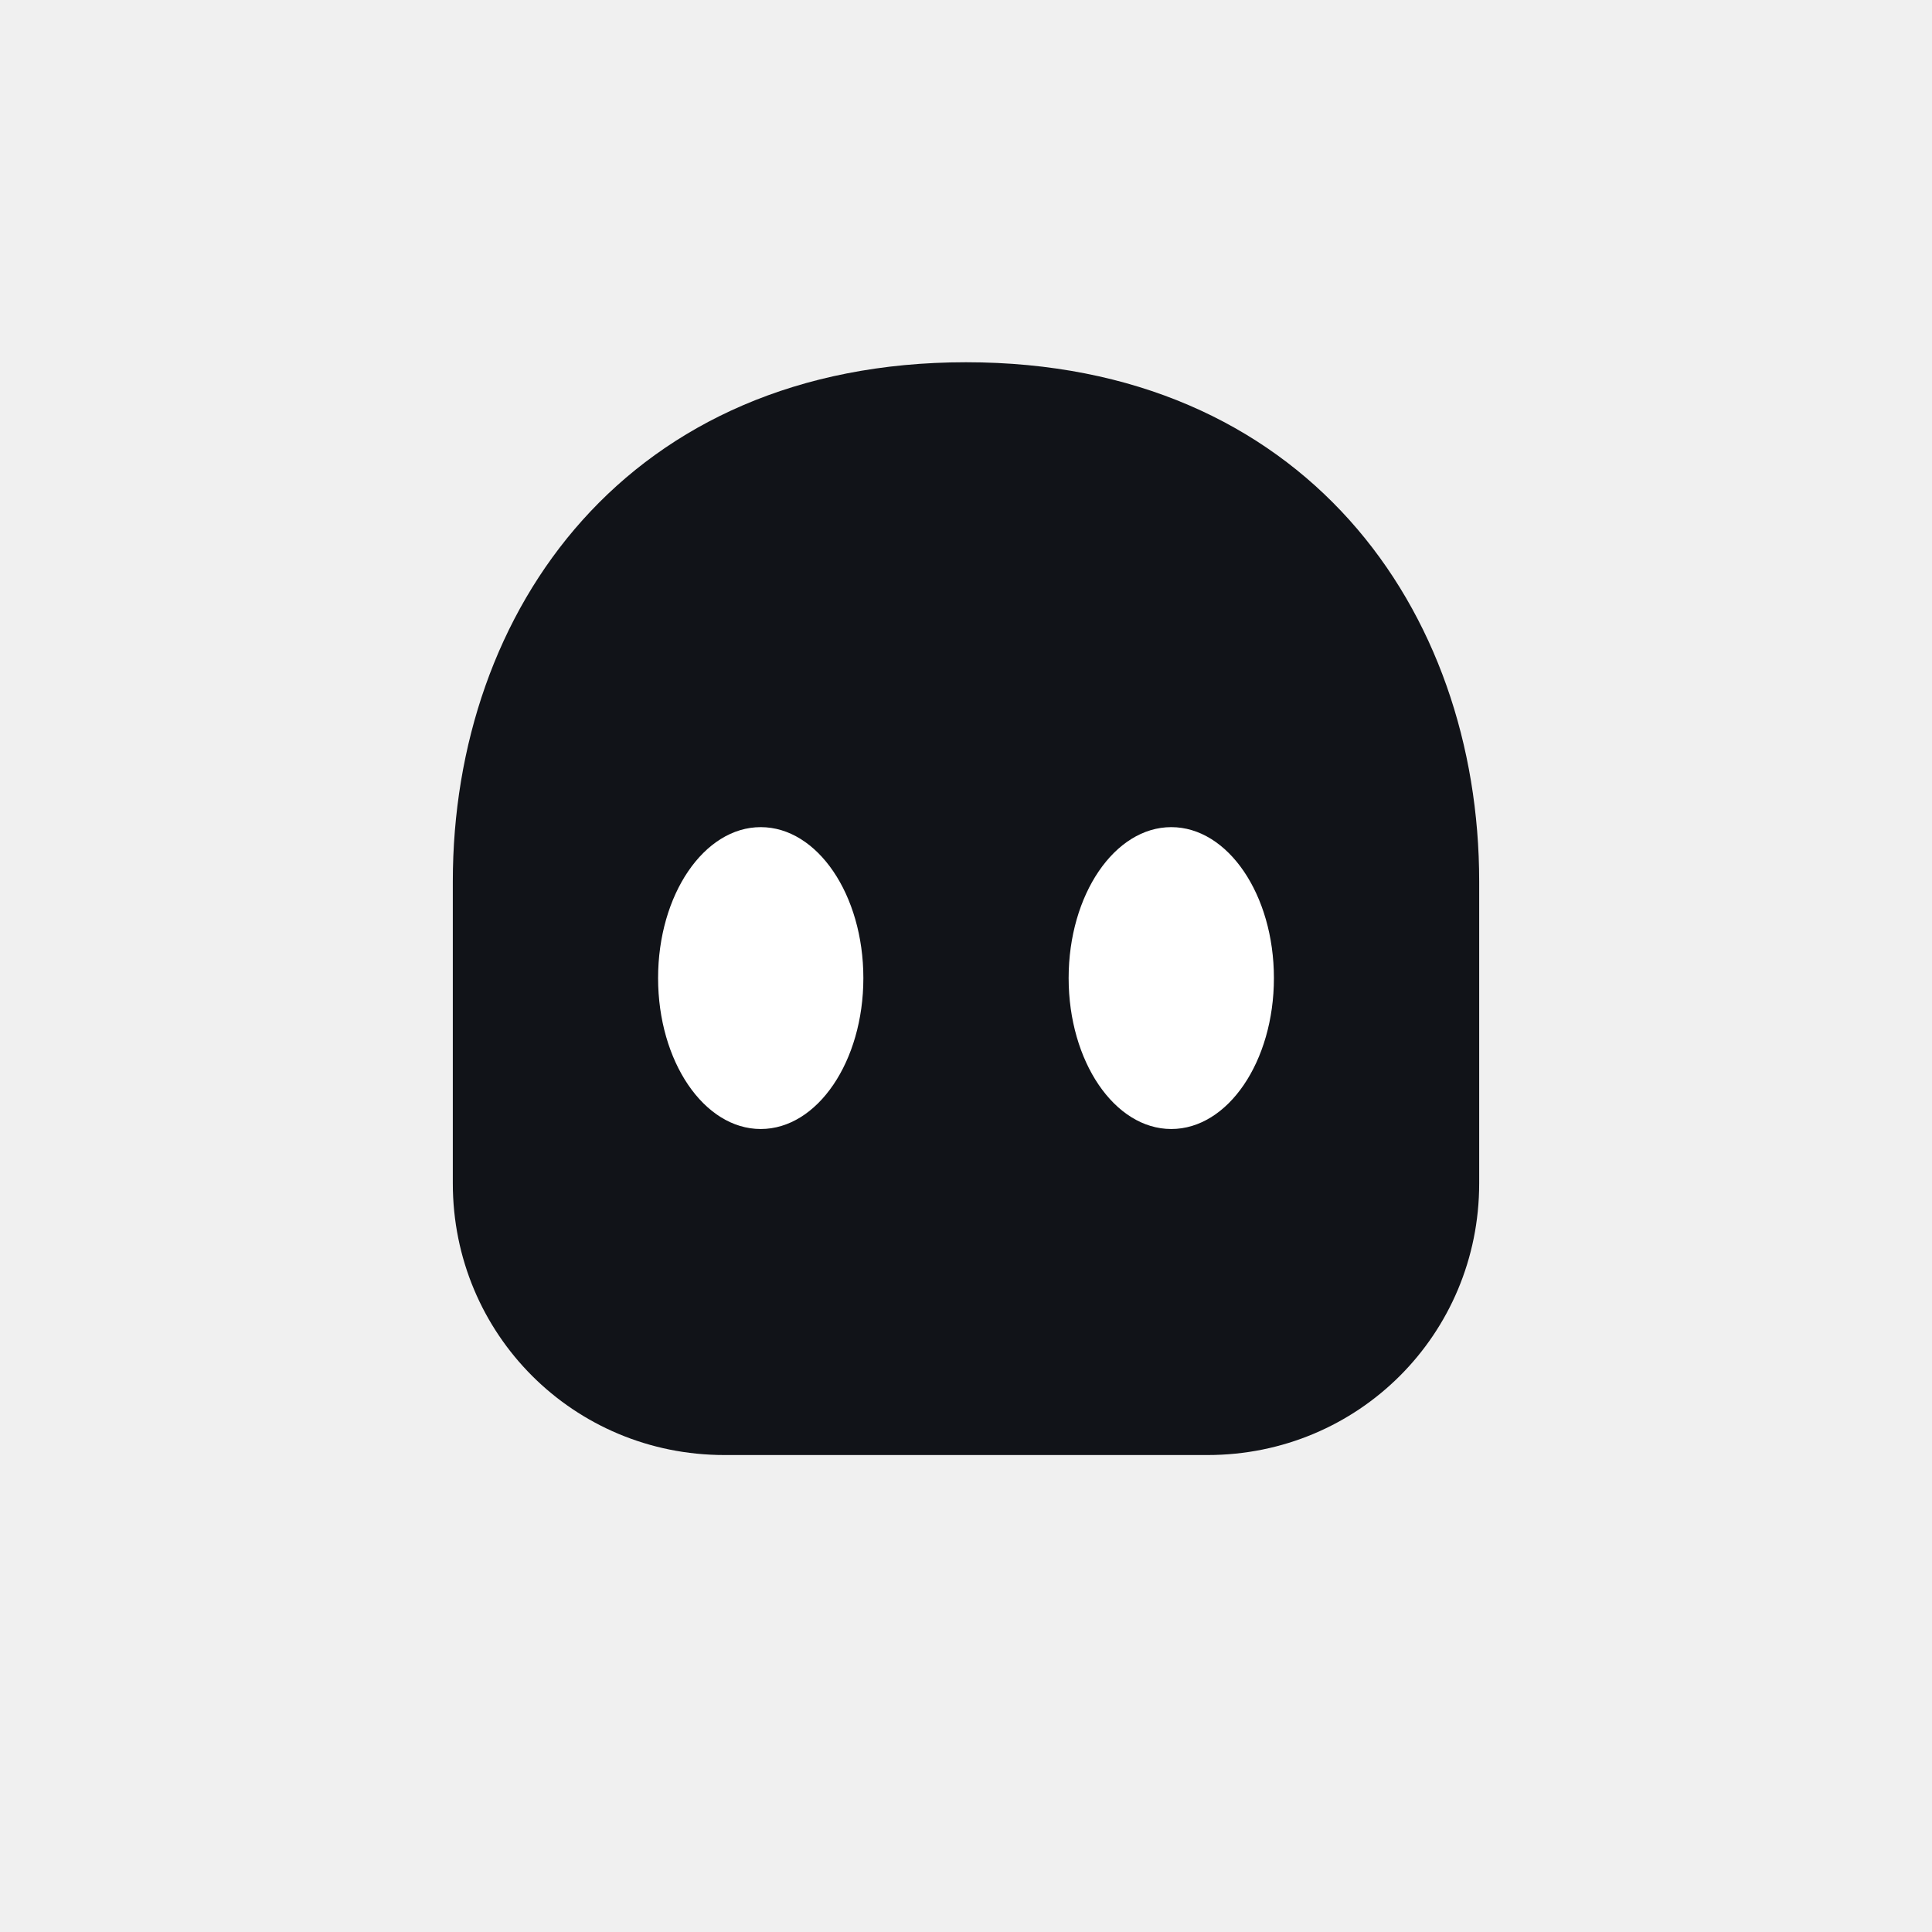
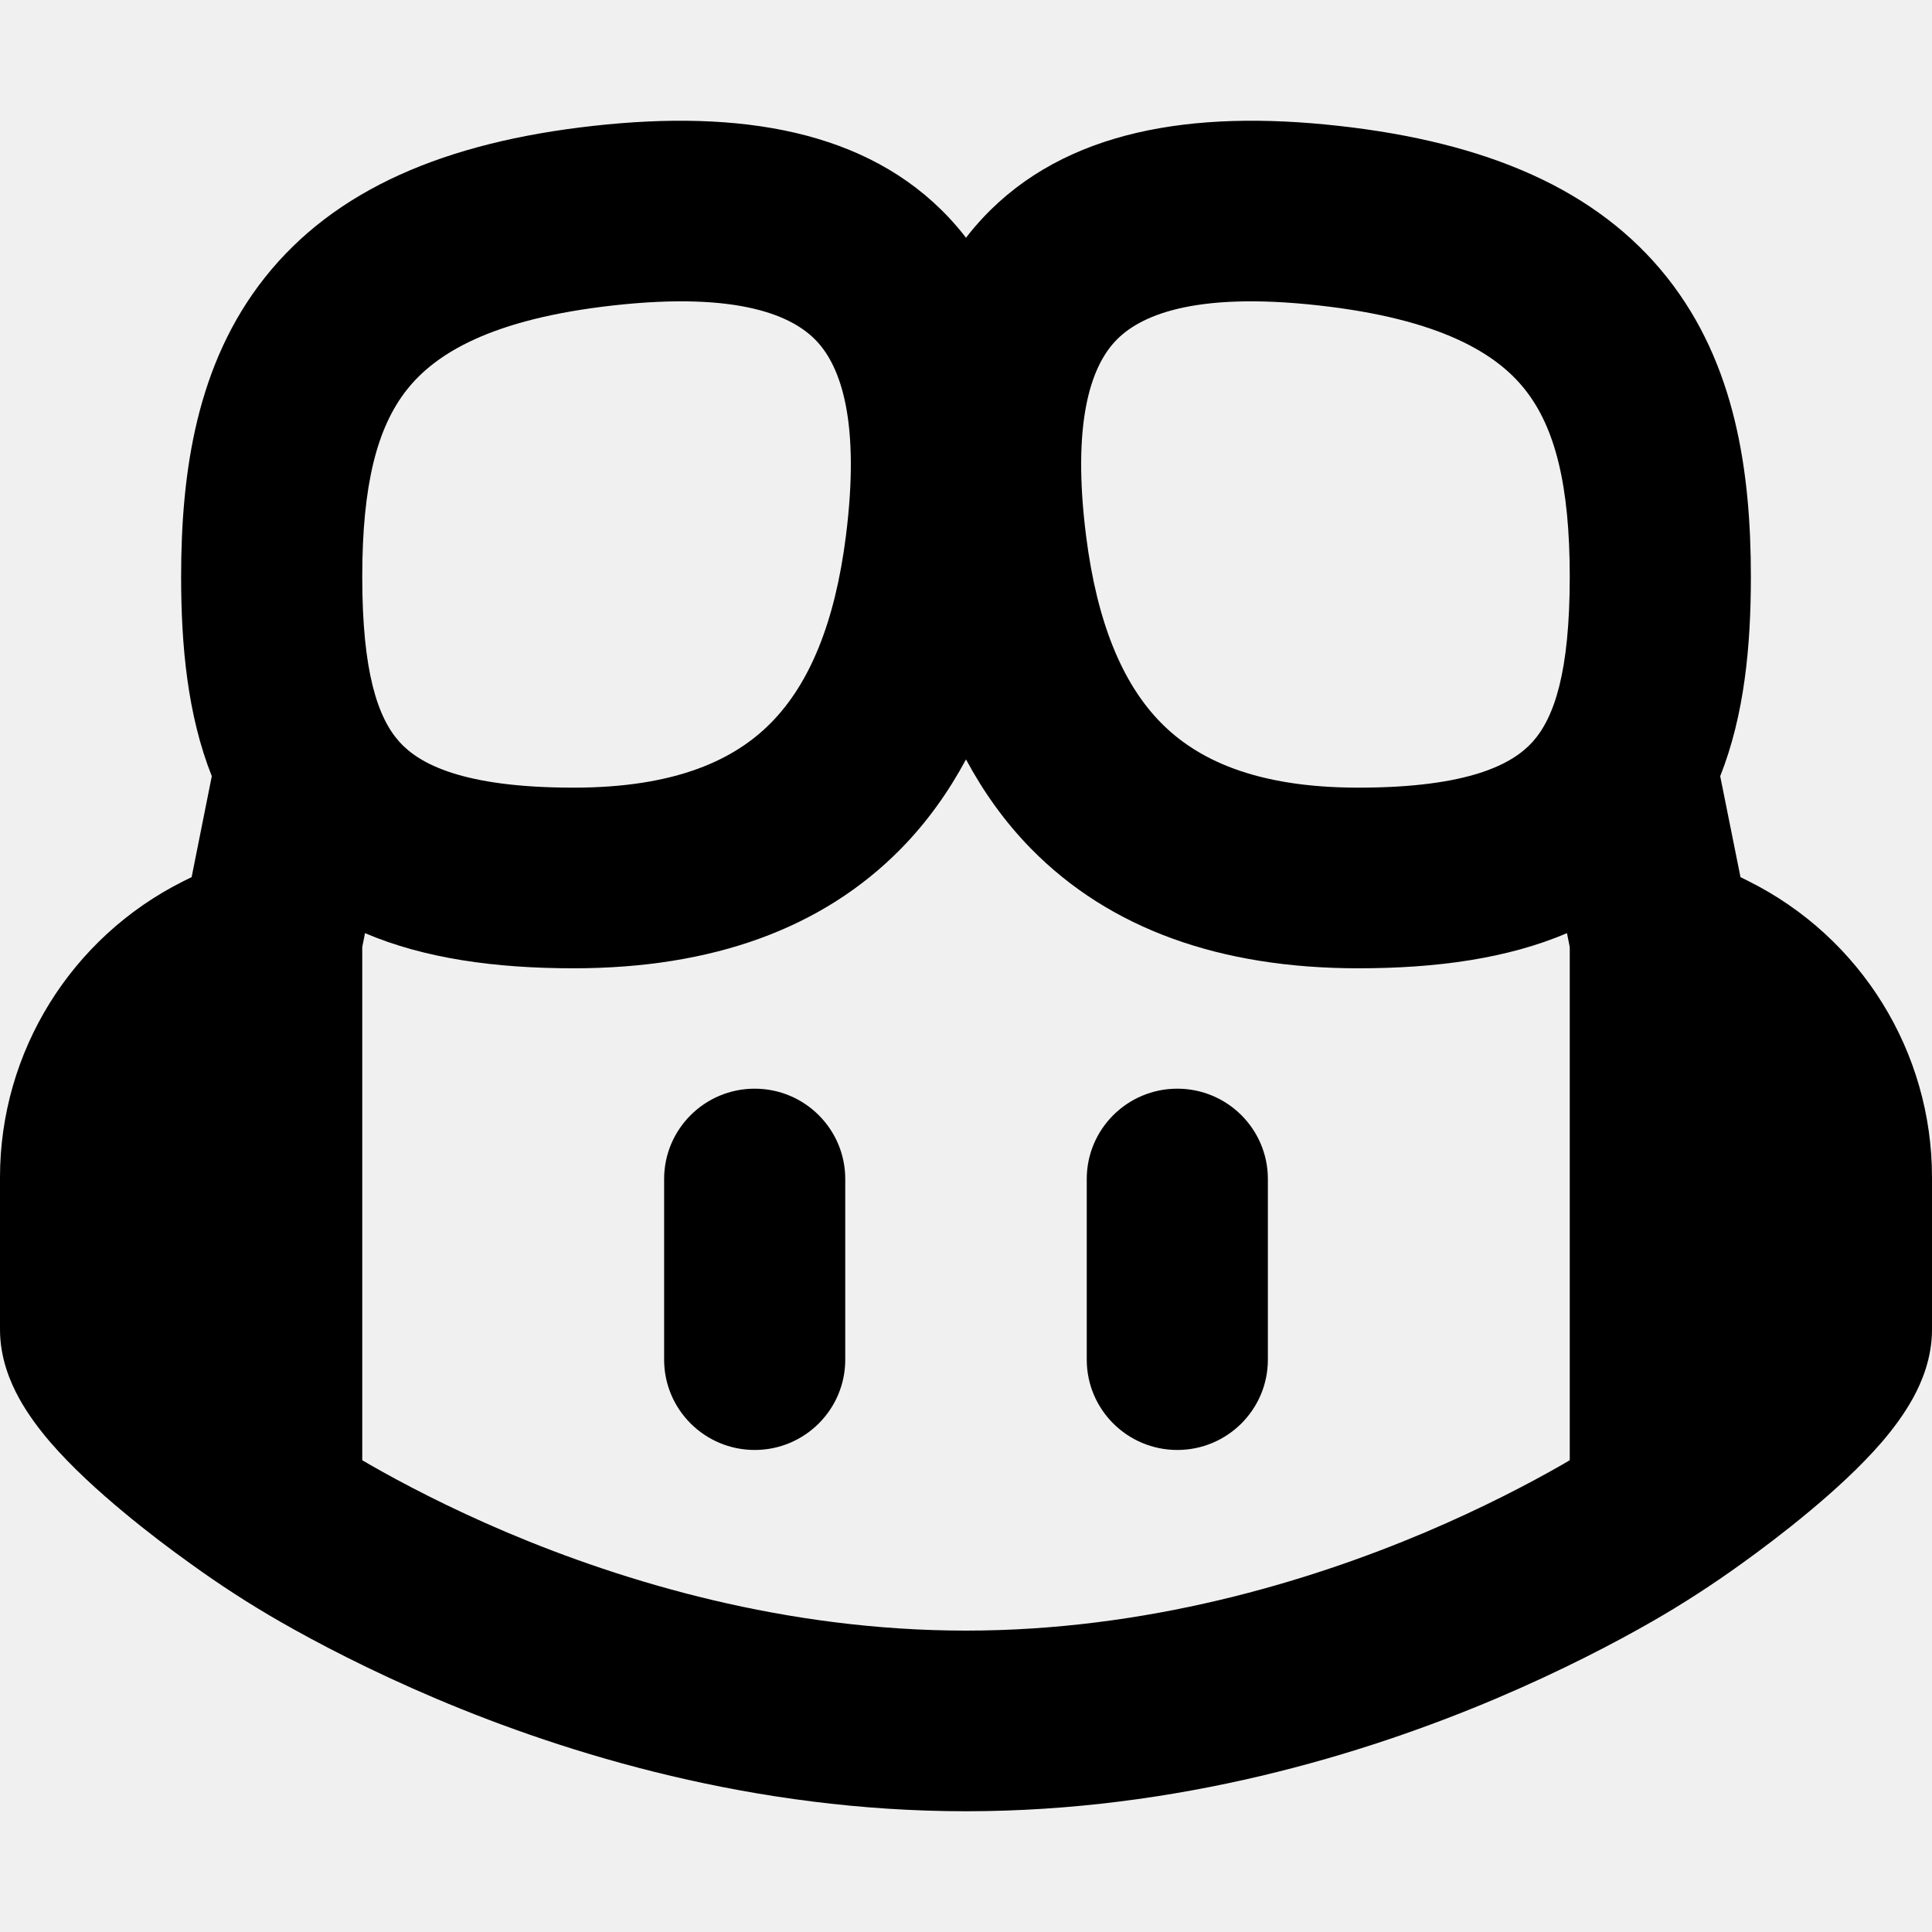
- <svg xmlns="http://www.w3.org/2000/svg" viewBox="0 0 32 32" fill="none">
-   <path d="M16 6 C10.4 6 7.5 10.1 7.5 14.6 V19.6 C7.5 22.1 9.5 24.1 12 24.1 H20 C22.5 24.1 24.5 22.1 24.5 19.6 V14.6 C24.5 10.1 21.6 6 16 6 Z" fill="#111318" />
-   <ellipse cx="12.6" cy="16.2" rx="1.7" ry="2.5" fill="#fff" />
-   <ellipse cx="19.4" cy="16.2" rx="1.7" ry="2.5" fill="#fff" />
+ <svg xmlns="http://www.w3.org/2000/svg" width="16" height="16" viewBox="0 0 16 16" fill="currentColor">
+   <path d="M6.25 9.016C6.664 9.016 7 9.351 7 9.764V11.26C7 11.673 6.664 12.008 6.25 12.008C5.836 12.008 5.5 11.673 5.5 11.26V9.764C5.5 9.351 5.836 9.016 6.25 9.016Z" />
+   <path d="M10.5 9.764C10.5 9.351 10.164 9.016 9.75 9.016C9.336 9.016 9 9.351 9 9.764V11.26C9 11.673 9.336 12.008 9.75 12.008C10.164 12.008 10.5 11.673 10.5 11.26V9.764Z" />
+   <path d="M7.861 1.805C7.91 1.858 7.957 1.912 8 1.969C8.043 1.912 8.09 1.858 8.139 1.805C8.821 1.076 9.877 0.908 11.083 1.042C12.313 1.178 13.228 1.568 13.807 2.299C14.373 3.013 14.5 3.909 14.5 4.777C14.5 5.348 14.447 5.921 14.246 6.428L14.414 7.264L14.48 7.297C15.412 7.762 16 8.711 16 9.75V11.011C16 11.249 15.914 11.448 15.844 11.576C15.769 11.713 15.675 11.837 15.585 11.942C15.405 12.151 15.181 12.353 14.98 12.52C14.775 12.691 14.573 12.842 14.424 12.949C14.184 13.122 13.939 13.281 13.683 13.428C13.376 13.604 12.934 13.836 12.387 14.068C11.296 14.53 9.756 15 8 15C6.244 15 4.704 14.53 3.613 14.068C3.066 13.836 2.624 13.604 2.317 13.428C2.061 13.281 1.816 13.122 1.577 12.949C1.427 12.842 1.225 12.691 1.02 12.52C0.819 12.353 0.595 12.151 0.415 11.942C0.325 11.837 0.231 11.713 0.156 11.576C0.086 11.448 0 11.249 1.90735e-06 11.011L0 9.75C0 8.711 0.589 7.762 1.52 7.297L1.587 7.264L1.754 6.428C1.553 5.921 1.5 5.348 1.5 4.777C1.5 3.909 1.627 3.013 2.193 2.299C2.772 1.568 3.687 1.178 4.917 1.042C6.123 0.908 7.179 1.076 7.861 1.805ZM3.023 7.728L3 7.843V12.093C3.021 12.105 3.043 12.118 3.065 12.131C3.329 12.282 3.716 12.486 4.199 12.691C5.171 13.102 6.506 13.504 8 13.504C9.494 13.504 10.829 13.102 11.801 12.691C12.284 12.486 12.671 12.282 12.935 12.131C12.957 12.118 12.979 12.105 13 12.093V7.843L12.977 7.728C12.487 7.937 11.902 8.019 11.25 8.019C10.104 8.019 9.191 7.692 8.54 7.03C8.321 6.807 8.144 6.557 8 6.289C7.856 6.557 7.679 6.807 7.46 7.03C6.809 7.692 5.896 8.019 4.75 8.019C4.098 8.019 3.513 7.937 3.023 7.728ZM6.764 2.826C6.571 2.619 6.127 2.413 5.083 2.529C4.063 2.642 3.603 2.932 3.37 3.227C3.123 3.539 3 4.014 3 4.777C3 5.568 3.129 5.945 3.308 6.144C3.47 6.324 3.828 6.523 4.75 6.523C5.604 6.523 6.089 6.288 6.388 5.983C6.703 5.662 6.915 5.159 7.006 4.435C7.123 3.502 6.968 3.043 6.764 2.826ZM9.236 2.826C9.032 3.043 8.877 3.502 8.994 4.435C9.085 5.159 9.297 5.662 9.612 5.983C9.911 6.288 10.396 6.523 11.25 6.523C12.172 6.523 12.53 6.324 12.692 6.144C12.871 5.945 13 5.568 13 4.777C13 4.014 12.877 3.539 12.63 3.227C12.397 2.932 11.937 2.642 10.917 2.529C9.873 2.413 9.429 2.619 9.236 2.826Z" />
</svg>
